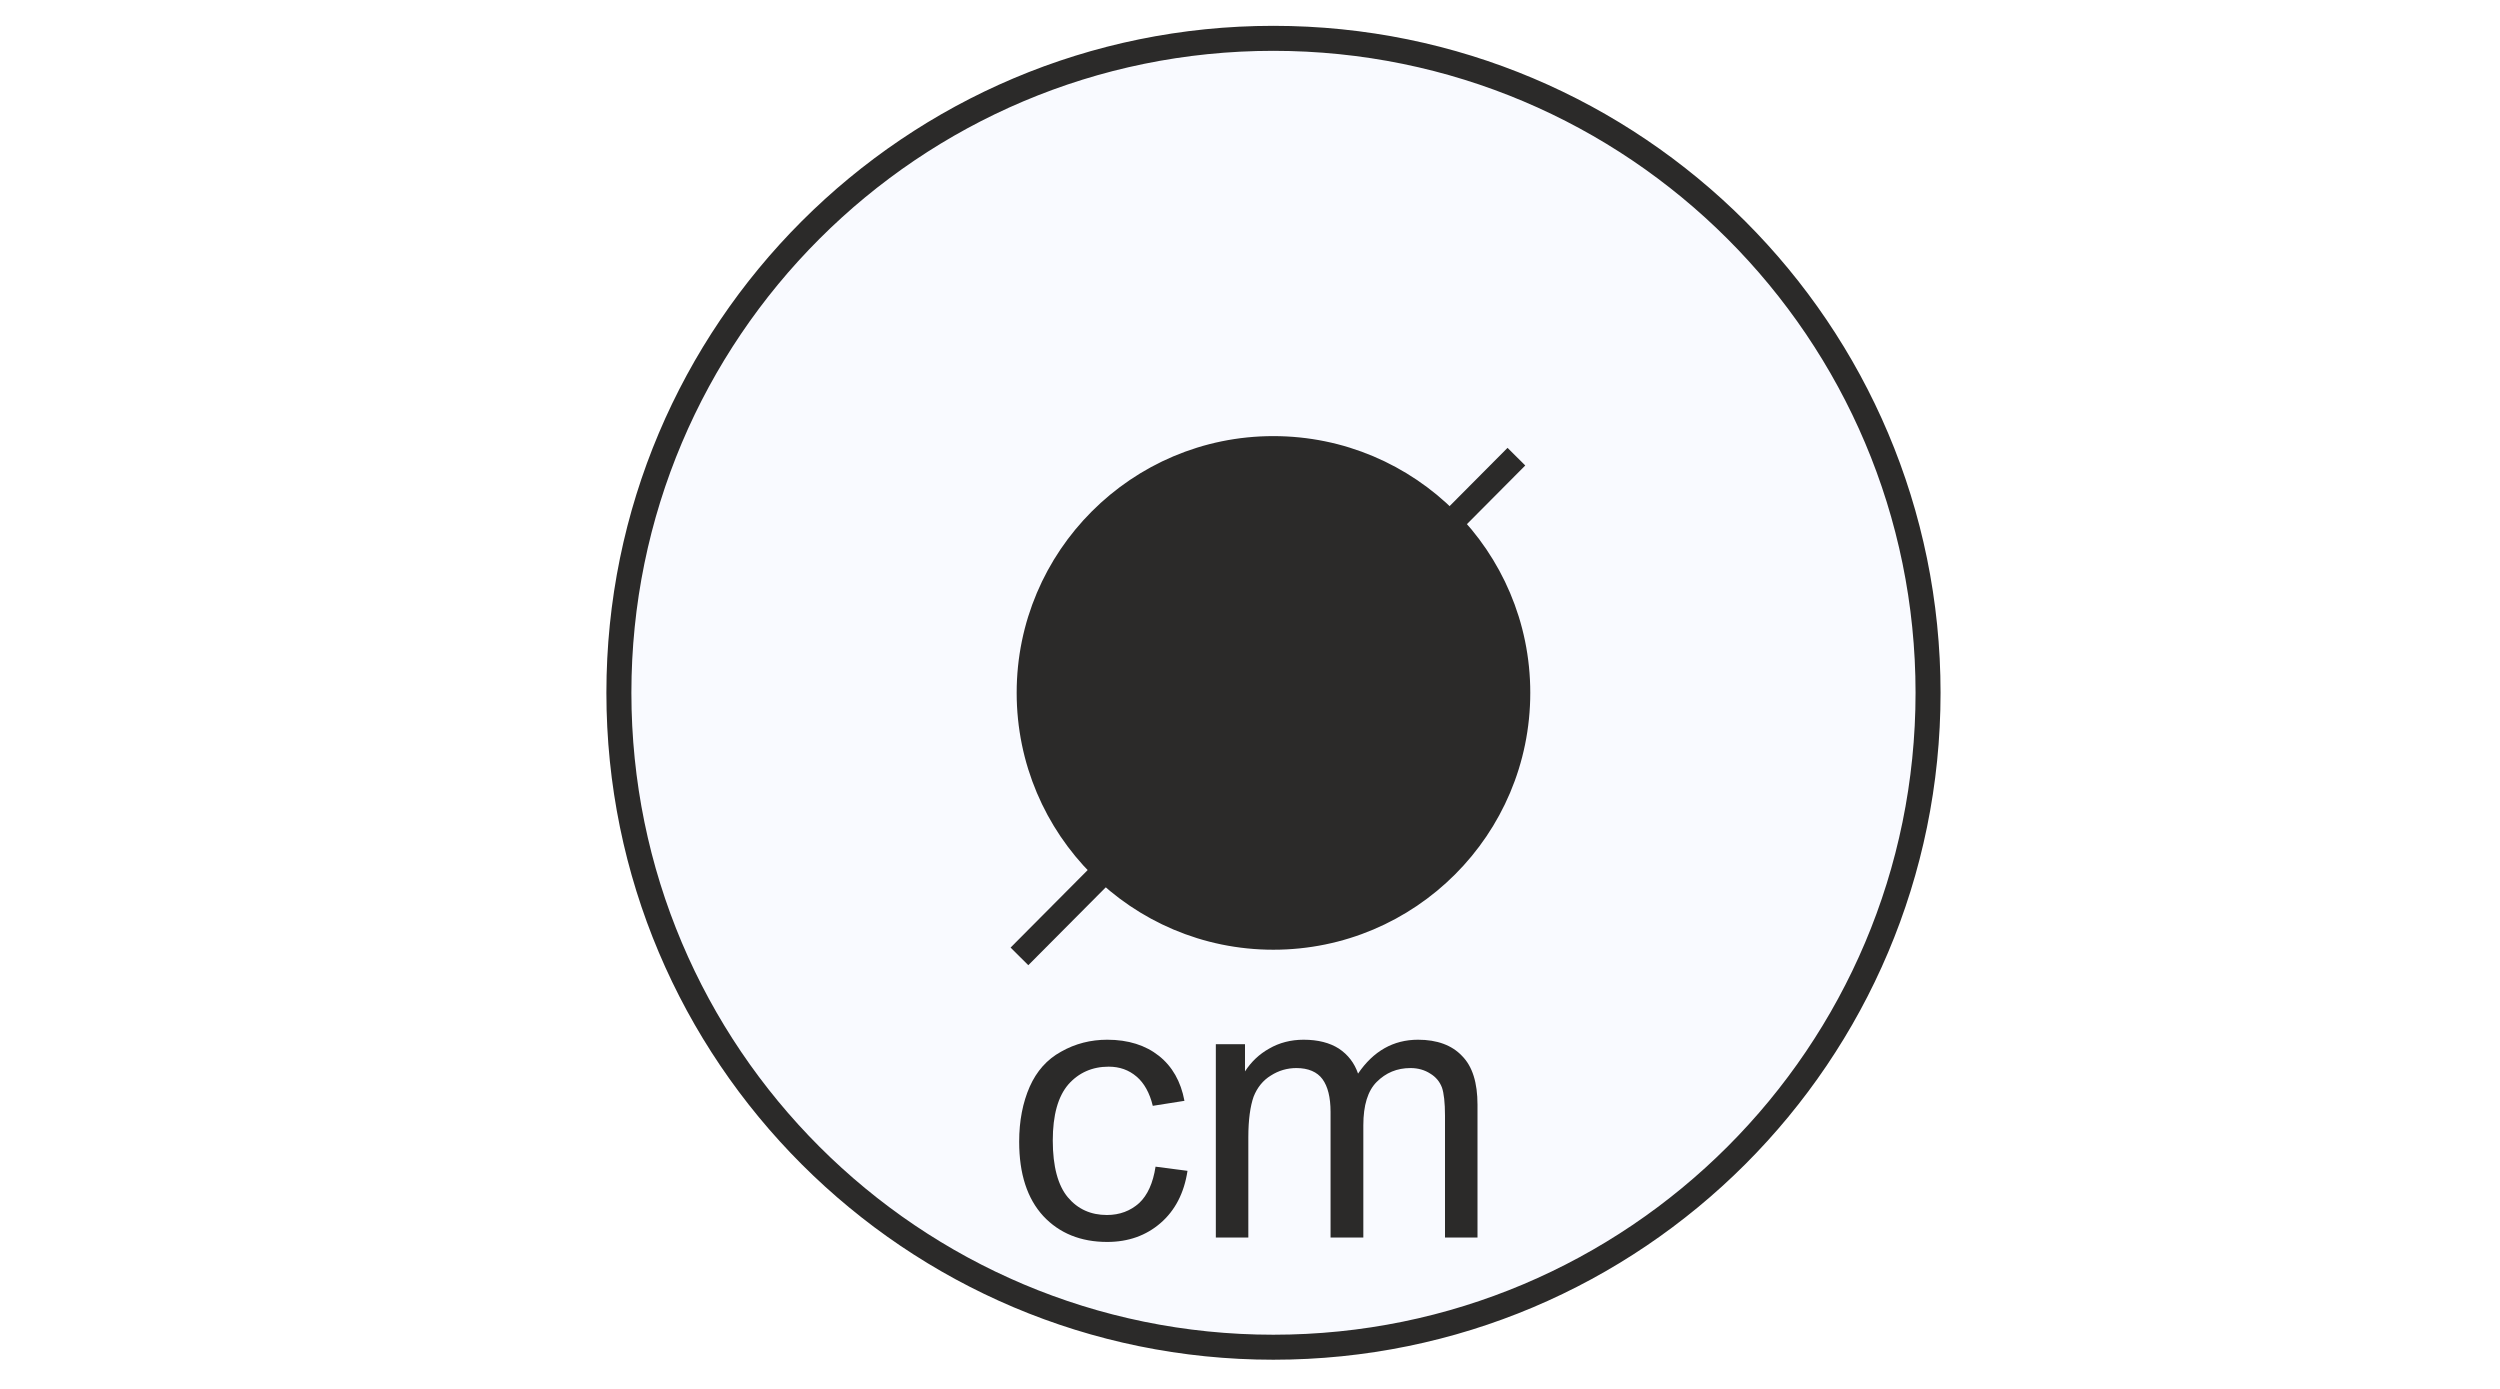
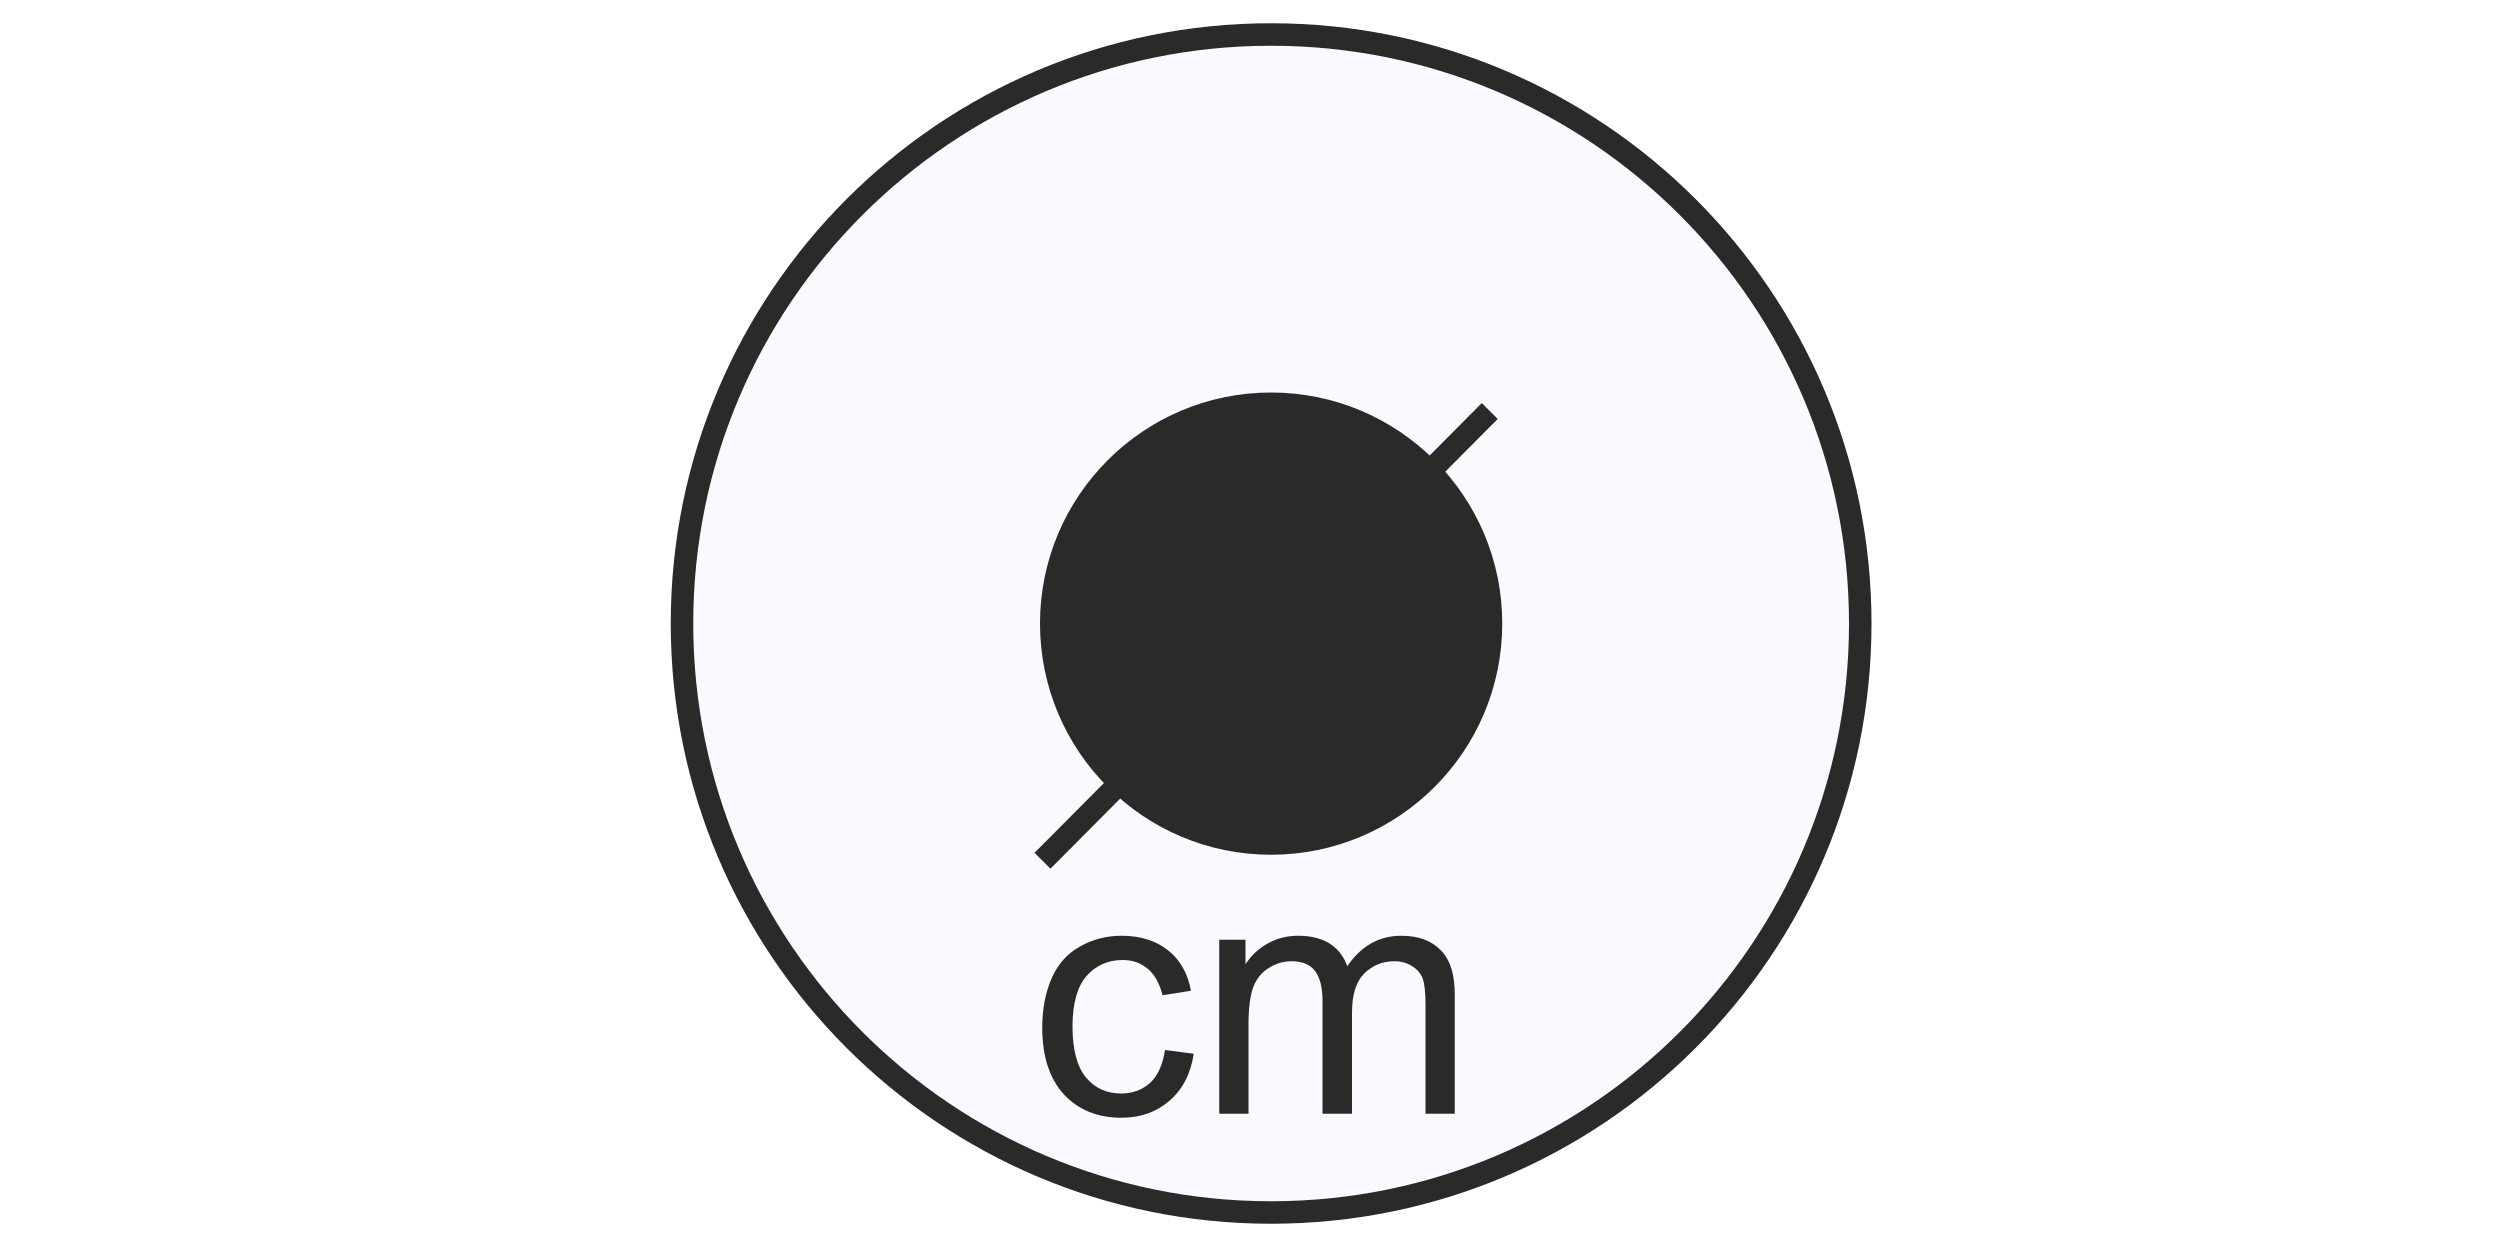
- <svg xmlns="http://www.w3.org/2000/svg" xml:space="preserve" width="90px" height="50px" version="1.1" style="shape-rendering:geometricPrecision; text-rendering:geometricPrecision; image-rendering:optimizeQuality; fill-rule:evenodd; clip-rule:evenodd" viewBox="0 0 90 50">
+ <svg xmlns="http://www.w3.org/2000/svg" xml:space="preserve" width="80px" height="40px" version="1.1" style="shape-rendering:geometricPrecision; text-rendering:geometricPrecision; image-rendering:optimizeQuality; fill-rule:evenodd; clip-rule:evenodd" viewBox="0 0 90 50">
  <defs>
    <style type="text/css">
   
    .str2 {stroke:#2B2A29;stroke-width:1.39;stroke-linejoin:round;stroke-miterlimit:22.926}
    .str3 {stroke:#2B2A29;stroke-width:1.47;stroke-linejoin:round;stroke-miterlimit:22.926}
    .str0 {stroke:#2B2A29;stroke-width:0.9;stroke-linejoin:round;stroke-miterlimit:22.926}
    .str1 {stroke:#2B2A29;stroke-width:0.9;stroke-linejoin:round;stroke-miterlimit:22.926;stroke-dasharray:10 10}
    .fil1 {fill:none}
    .fil0 {fill:#F9FAFF}
    .fil3 {fill:#2B2A29}
    .fil2 {fill:#2B2A29;fill-rule:nonzero}
   
  </style>
  </defs>
  <g id="Layer_x0020_1">
    <g id="_1520870834240">
      <path class="fil0" d="M76.73 820.29c13.06,4.95 26.94,3.89 41.03,0.23l-9.22 39.64c-14.14,6.28 -27.11,5.98 -39.18,0.47 -12,-5.48 -24.37,-6.66 -38.15,0.11l12.56 -38.6c9.95,-5.84 20.76,-6.47 32.96,-1.85z" />
      <path class="fil1 str0" d="M76.73 820.29c13.06,4.95 26.94,3.89 41.03,0.23l-9.22 39.64c-14.14,6.28 -27.11,5.98 -39.18,0.47 -12,-5.48 -24.37,-6.66 -38.15,0.11l12.56 -38.6c9.95,-5.84 20.76,-6.47 32.96,-1.85z" />
      <path class="fil0" d="M41.81 818.1l-10.6 42.64c9.07,-6.95 20,-11.53 33.42,-7.6 9.95,2.91 18.98,5.37 27.65,-1.16l11.3 -43.56c-8.89,3.74 -19,6.53 -29.5,4.15 -13.11,-2.97 -23.27,-2.01 -32.27,5.53z" />
      <path class="fil1 str0" d="M41.81 818.1l-10.6 42.64c9.07,-6.95 20,-11.53 33.42,-7.6 9.95,2.91 18.98,5.37 27.65,-1.16l11.3 -43.56c-8.89,3.74 -19,6.53 -29.5,4.15 -13.11,-2.97 -23.27,-2.01 -32.27,5.53z" />
      <path class="fil0" d="M75.58 843.46c10.87,-4.88 18.54,1.45 16.7,8.52l11.3 -43.56c-1.38,-4.88 -9.22,-9.98 -17.63,-3.22l-10.37 38.26z" />
      <path class="fil1 str0" d="M75.58 843.46c10.87,-4.88 18.54,1.45 16.7,8.52l11.3 -43.56c-1.38,-4.88 -9.22,-9.98 -17.63,-3.22l-10.37 38.26z" />
    </g>
    <g id="_1520870835536">
      <path class="fil0" d="M167.58 88.59l-0.17 -32.81c6.2,2.23 12.52,2.98 17.91,0 12.05,-6.64 21.56,-4.96 32.81,0 5.62,2.48 12.52,2.16 19.58,0l0 32.64c-6.37,2.47 -13.06,3.47 -19.42,0.67 -11.53,-5.08 -22.09,-5.46 -32.8,-0.17 -5.97,2.95 -12.05,2.76 -17.91,-0.33z" />
      <path class="fil1 str0" d="M167.58 88.59l-0.17 -32.81c6.2,2.23 12.52,2.98 17.91,0 12.05,-6.64 21.56,-4.96 32.81,0 5.62,2.48 12.52,2.16 19.58,0l0 32.64c-6.37,2.47 -13.06,3.47 -19.42,0.67 -11.53,-5.08 -22.09,-5.46 -32.8,-0.17 -5.97,2.95 -12.05,2.76 -17.91,-0.33z" />
      <path class="fil1 str1" d="M185.32 55.78l0.17 33.14m32.72 -32.8l0.17 33.14" />
      <polygon class="fil2" points="244.57,55.48 241.14,59.21 242.81,59.21 242.81,86.66 241.14,86.66 244.57,90.38 248,86.66 246.32,86.66 246.32,59.21 248,59.21 " />
      <path class="fil3" d="M213.9 93.18c-3.45,-1.1 -6.62,-3.19 -11.08,-3.3l0 0 -0.06 0 -0.07 0 0 0c-4.46,0.11 -7.63,2.2 -11.08,3.3 -7.4,2.84 -13.91,2.58 -21.09,0.07l0.02 -2.47 -4.54 3.87 4.52 4.35 0 -2.51c6.68,2.17 15.04,3.39 23.26,-0.38 2.98,-1.36 5.58,-1.88 8.91,-1.88l0.13 0c3.32,0 5.93,0.52 8.91,1.88 8.22,3.77 16.58,2.55 23.26,0.38l0 2.51 4.52 -4.35 -4.54 -3.87 0.02 2.47c-7.18,2.51 -13.69,2.77 -21.09,-0.07z" />
    </g>
    <g id="_1520870819552">
      <path class="fil0" d="M190.98 1.61c0.68,0 1.34,0.03 2,0.09 -0.04,0.3 -0.07,0.62 -0.07,0.95 0,1.75 0.63,3.16 1.41,3.16 0.78,0 1.41,-1.41 1.41,-3.16 0,-0.19 0,-0.38 -0.02,-0.56 1.53,0.32 3,0.78 4.41,1.38 0.15,1.35 0.7,2.34 1.36,2.34 0.43,0 0.82,-0.44 1.08,-1.13 7.05,4.02 11.81,11.62 11.81,20.32 0,3.49 -0.77,6.79 -2.14,9.77 -0.08,-1.59 -0.67,-2.82 -1.4,-2.82 -0.78,0 -1.41,1.42 -1.41,3.17 0,1.37 0.39,2.54 0.94,2.97 -1.95,2.89 -4.53,5.31 -7.54,7.08 -0.18,-1.28 -0.71,-2.21 -1.34,-2.21 -0.78,0 -1.41,1.41 -1.41,3.16 0,0.15 0,0.29 0.01,0.43 -1.47,0.61 -3,1.09 -4.61,1.4 0.17,-0.52 0.26,-1.15 0.26,-1.83 0,-1.75 -0.63,-3.16 -1.41,-3.16 -0.78,0 -1.41,1.41 -1.41,3.16 0,0.83 0.14,1.59 0.38,2.15 -0.76,0.08 -1.53,0.11 -2.31,0.11 -0.93,0 -1.85,-0.05 -2.75,-0.16 0.21,-0.56 0.35,-1.29 0.35,-2.1 0,-1.75 -0.63,-3.16 -1.41,-3.16 -0.78,0 -1.41,1.41 -1.41,3.16 0,0.64 0.09,1.23 0.23,1.73 -1.59,-0.35 -3.12,-0.86 -4.57,-1.5l0.01 -0.23c0,-1.75 -0.64,-3.16 -1.41,-3.16 -0.59,0 -1.09,0.81 -1.31,1.95 -6.67,-4.12 -11.12,-11.5 -11.12,-19.91 0,-3.64 0.84,-7.08 2.32,-10.15 0.21,1.16 0.71,1.97 1.3,1.97 0.78,0 1.41,-1.42 1.41,-3.16 0,-1 -0.2,-1.88 -0.52,-2.46 1.96,-2.68 4.47,-4.92 7.37,-6.56 0.26,0.72 0.65,1.17 1.1,1.17 0.66,0 1.21,-1.01 1.36,-2.38 1.41,-0.59 2.88,-1.05 4.4,-1.35 -0.01,0.18 -0.02,0.37 -0.02,0.57 0,1.75 0.63,3.16 1.41,3.16 0.78,0 1.41,-1.41 1.41,-3.16 0,-0.33 -0.02,-0.66 -0.07,-0.96 0.63,-0.05 1.28,-0.08 1.92,-0.08zm5.54 30.34c0.78,0 1.41,1.42 1.41,3.17 0,1.74 -0.63,3.16 -1.41,3.16 -0.77,0 -1.41,-1.42 -1.41,-3.16 0,-1.75 0.64,-3.17 1.41,-3.17zm7.16 0c0.78,0 1.41,1.42 1.41,3.17 0,1.74 -0.63,3.16 -1.41,3.16 -0.78,0 -1.41,-1.42 -1.41,-3.16 0,-1.75 0.63,-3.17 1.41,-3.17zm-14.31 0c0.78,0 1.41,1.42 1.41,3.17 0,1.74 -0.63,3.16 -1.41,3.16 -0.78,0 -1.41,-1.42 -1.41,-3.16 0,-1.75 0.63,-3.17 1.41,-3.17zm-7.15 0c0.78,0 1.41,1.42 1.41,3.17 0,1.74 -0.63,3.16 -1.41,3.16 -0.78,0 -1.41,-1.42 -1.41,-3.16 0,-1.75 0.63,-3.17 1.41,-3.17zm-7.16 0c0.78,0 1.42,1.42 1.42,3.17 0,1.74 -0.64,3.16 -1.42,3.16 -0.78,0 -1.41,-1.42 -1.41,-3.16 0,-1.75 0.63,-3.17 1.41,-3.17zm23.11 -11c0.78,0 1.42,1.42 1.42,3.16 0,1.75 -0.64,3.16 -1.42,3.16 -0.77,0 -1.4,-1.41 -1.4,-3.16 0,-1.74 0.63,-3.16 1.4,-3.16zm-7.15 0c0.78,0 1.41,1.42 1.41,3.16 0,1.75 -0.63,3.16 -1.41,3.16 -0.78,0 -1.41,-1.41 -1.41,-3.16 0,-1.74 0.63,-3.16 1.41,-3.16zm-7.15 0c0.78,0 1.41,1.42 1.41,3.16 0,1.75 -0.63,3.16 -1.41,3.16 -0.78,0 -1.41,-1.41 -1.41,-3.16 0,-1.74 0.63,-3.16 1.41,-3.16zm-7.15 0c0.77,0 1.4,1.42 1.4,3.16 0,1.75 -0.63,3.16 -1.4,3.16 -0.78,0 -1.42,-1.41 -1.42,-3.16 0,-1.74 0.64,-3.16 1.42,-3.16zm-7.16 0c0.78,0 1.41,1.42 1.41,3.16 0,1.75 -0.63,3.16 -1.41,3.16 -0.78,0 -1.41,-1.41 -1.41,-3.16 0,-1.74 0.63,-3.16 1.41,-3.16zm35.77 0c0.78,0 1.41,1.42 1.41,3.16 0,1.75 -0.63,3.16 -1.41,3.16 -0.78,0 -1.41,-1.41 -1.41,-3.16 0,-1.74 0.63,-3.16 1.41,-3.16zm7.15 0c0.78,0 1.41,1.42 1.41,3.16 0,1.75 -0.63,3.16 -1.41,3.16 -0.78,0 -1.41,-1.41 -1.41,-3.16 0,-1.74 0.63,-3.16 1.41,-3.16zm-12.66 -10.45c0.79,0 1.42,1.41 1.42,3.16 0,1.74 -0.63,3.16 -1.42,3.16 -0.77,0 -1.41,-1.42 -1.41,-3.16 0,-1.75 0.64,-3.16 1.41,-3.16zm-7.15 0c0.78,0 1.41,1.41 1.41,3.16 0,1.74 -0.63,3.16 -1.41,3.16 -0.78,0 -1.41,-1.42 -1.41,-3.16 0,-1.75 0.63,-3.16 1.41,-3.16zm-7.15 0c0.78,0 1.41,1.41 1.41,3.16 0,1.74 -0.63,3.16 -1.41,3.16 -0.78,0 -1.41,-1.42 -1.41,-3.16 0,-1.75 0.63,-3.16 1.41,-3.16zm-7.15 0c0.77,0 1.4,1.41 1.4,3.16 0,1.74 -0.63,3.16 -1.4,3.16 -0.78,0 -1.41,-1.42 -1.41,-3.16 0,-1.75 0.63,-3.16 1.41,-3.16zm28.61 0c0.78,0 1.41,1.41 1.41,3.16 0,1.74 -0.63,3.16 -1.41,3.16 -0.78,0 -1.41,-1.42 -1.41,-3.16 0,-1.75 0.63,-3.16 1.41,-3.16z" />
      <path class="fil1 str0" d="M190.98 1.61c0.68,0 1.34,0.03 2,0.09 -0.04,0.3 -0.07,0.62 -0.07,0.95 0,1.75 0.63,3.16 1.41,3.16 0.78,0 1.41,-1.41 1.41,-3.16 0,-0.19 0,-0.38 -0.02,-0.56 1.53,0.32 3,0.78 4.41,1.38 0.15,1.35 0.7,2.34 1.36,2.34 0.43,0 0.82,-0.44 1.08,-1.13 7.05,4.02 11.81,11.62 11.81,20.32 0,3.49 -0.77,6.79 -2.14,9.77 -0.08,-1.59 -0.67,-2.82 -1.4,-2.82 -0.78,0 -1.41,1.42 -1.41,3.17 0,1.37 0.39,2.54 0.94,2.97 -1.95,2.89 -4.53,5.31 -7.54,7.08 -0.18,-1.28 -0.71,-2.21 -1.34,-2.21 -0.78,0 -1.41,1.41 -1.41,3.16 0,0.15 0,0.29 0.01,0.43 -1.47,0.61 -3,1.09 -4.61,1.4 0.17,-0.52 0.26,-1.15 0.26,-1.83 0,-1.75 -0.63,-3.16 -1.41,-3.16 -0.78,0 -1.41,1.41 -1.41,3.16 0,0.83 0.14,1.59 0.38,2.15 -0.76,0.08 -1.53,0.11 -2.31,0.11 -0.93,0 -1.85,-0.05 -2.75,-0.16 0.21,-0.56 0.35,-1.29 0.35,-2.1 0,-1.75 -0.63,-3.16 -1.41,-3.16 -0.78,0 -1.41,1.41 -1.41,3.16 0,0.64 0.09,1.23 0.23,1.73 -1.59,-0.35 -3.12,-0.86 -4.57,-1.5l0.01 -0.23c0,-1.75 -0.64,-3.16 -1.41,-3.16 -0.59,0 -1.09,0.81 -1.31,1.95 -6.67,-4.12 -11.12,-11.5 -11.12,-19.91 0,-3.64 0.84,-7.08 2.32,-10.15 0.21,1.16 0.71,1.97 1.3,1.97 0.78,0 1.41,-1.42 1.41,-3.16 0,-1 -0.2,-1.88 -0.52,-2.46 1.96,-2.68 4.47,-4.92 7.37,-6.56 0.26,0.72 0.65,1.17 1.1,1.17 0.66,0 1.21,-1.01 1.36,-2.38 1.41,-0.59 2.88,-1.05 4.4,-1.35 -0.01,0.18 -0.02,0.37 -0.02,0.57 0,1.75 0.63,3.16 1.41,3.16 0.78,0 1.41,-1.41 1.41,-3.16 0,-0.33 -0.02,-0.66 -0.07,-0.96 0.63,-0.05 1.28,-0.08 1.92,-0.08zm5.54 30.34c0.78,0 1.41,1.42 1.41,3.17 0,1.74 -0.63,3.16 -1.41,3.16 -0.77,0 -1.41,-1.42 -1.41,-3.16 0,-1.75 0.64,-3.17 1.41,-3.17zm7.16 0c0.78,0 1.41,1.42 1.41,3.17 0,1.74 -0.63,3.16 -1.41,3.16 -0.78,0 -1.41,-1.42 -1.41,-3.16 0,-1.75 0.63,-3.17 1.41,-3.17zm-14.31 0c0.78,0 1.41,1.42 1.41,3.17 0,1.74 -0.63,3.16 -1.41,3.16 -0.78,0 -1.41,-1.42 -1.41,-3.16 0,-1.75 0.63,-3.17 1.41,-3.17zm-7.15 0c0.78,0 1.41,1.42 1.41,3.17 0,1.74 -0.63,3.16 -1.41,3.16 -0.78,0 -1.41,-1.42 -1.41,-3.16 0,-1.75 0.63,-3.17 1.41,-3.17zm-7.16 0c0.78,0 1.42,1.42 1.42,3.17 0,1.74 -0.64,3.16 -1.42,3.16 -0.78,0 -1.41,-1.42 -1.41,-3.16 0,-1.75 0.63,-3.17 1.41,-3.17zm23.11 -11c0.78,0 1.42,1.42 1.42,3.16 0,1.75 -0.64,3.16 -1.42,3.16 -0.77,0 -1.4,-1.41 -1.4,-3.16 0,-1.74 0.63,-3.16 1.4,-3.16zm-7.15 0c0.78,0 1.41,1.42 1.41,3.16 0,1.75 -0.63,3.16 -1.41,3.16 -0.78,0 -1.41,-1.41 -1.41,-3.16 0,-1.74 0.63,-3.16 1.41,-3.16zm-7.15 0c0.78,0 1.41,1.42 1.41,3.16 0,1.75 -0.63,3.16 -1.41,3.16 -0.78,0 -1.41,-1.41 -1.41,-3.16 0,-1.74 0.63,-3.16 1.41,-3.16zm-7.15 0c0.77,0 1.4,1.42 1.4,3.16 0,1.75 -0.63,3.16 -1.4,3.16 -0.78,0 -1.42,-1.41 -1.42,-3.16 0,-1.74 0.64,-3.16 1.42,-3.16zm-7.16 0c0.78,0 1.41,1.42 1.41,3.16 0,1.75 -0.63,3.16 -1.41,3.16 -0.78,0 -1.41,-1.41 -1.41,-3.16 0,-1.74 0.63,-3.16 1.41,-3.16zm35.77 0c0.78,0 1.41,1.42 1.41,3.16 0,1.75 -0.63,3.16 -1.41,3.16 -0.78,0 -1.41,-1.41 -1.41,-3.16 0,-1.74 0.63,-3.16 1.41,-3.16zm7.15 0c0.78,0 1.41,1.42 1.41,3.16 0,1.75 -0.63,3.16 -1.41,3.16 -0.78,0 -1.41,-1.41 -1.41,-3.16 0,-1.74 0.63,-3.16 1.41,-3.16zm-12.66 -10.45c0.79,0 1.42,1.41 1.42,3.16 0,1.74 -0.63,3.16 -1.42,3.16 -0.77,0 -1.41,-1.42 -1.41,-3.16 0,-1.75 0.64,-3.16 1.41,-3.16zm-7.15 0c0.78,0 1.41,1.41 1.41,3.16 0,1.74 -0.63,3.16 -1.41,3.16 -0.78,0 -1.41,-1.42 -1.41,-3.16 0,-1.75 0.63,-3.16 1.41,-3.16zm-7.15 0c0.78,0 1.41,1.41 1.41,3.16 0,1.74 -0.63,3.16 -1.41,3.16 -0.78,0 -1.41,-1.42 -1.41,-3.16 0,-1.75 0.63,-3.16 1.41,-3.16zm-7.15 0c0.77,0 1.4,1.41 1.4,3.16 0,1.74 -0.63,3.16 -1.4,3.16 -0.78,0 -1.41,-1.42 -1.41,-3.16 0,-1.75 0.63,-3.16 1.41,-3.16zm28.61 0c0.78,0 1.41,1.41 1.41,3.16 0,1.74 -0.63,3.16 -1.41,3.16 -0.78,0 -1.41,-1.42 -1.41,-3.16 0,-1.75 0.63,-3.16 1.41,-3.16z" />
      <path class="fil1 str2" d="M191 1.5c12.98,0 23.5,10.52 23.5,23.5 0,12.98 -10.52,23.5 -23.5,23.5 -12.98,0 -23.5,-10.52 -23.5,-23.5 0,-12.98 10.52,-23.5 23.5,-23.5z" />
    </g>
    <g id="_1520870819792">
      <polygon class="fil0 str0" points="315.5,106.52 345.96,106.52 345.96,136.24 315.5,136.24 " />
      <polygon class="fil0" points="345.96,106.52 383.65,91.27 383.65,121 345.96,136.24 " />
      <polygon class="fil1 str0" points="345.96,106.52 383.65,91.27 383.65,121 345.96,136.24 " />
      <polygon class="fil0" points="353.26,91.07 383.72,91.07 345.84,106.39 315.38,106.39 " />
      <polygon class="fil1 str0" points="353.26,91.07 383.72,91.07 345.84,106.39 315.38,106.39 " />
      <path class="fil1 str1" d="M315.5 107.54l30.46 0m-30.46 2.99l30.46 0m-30.46 3l30.46 0m-30.46 2.99l30.46 0m-30.46 3l30.46 0m-30.46 2.99l30.46 0m-30.46 3l30.46 0m-30.46 3l30.46 0m-30.46 2.99l30.46 0m-30.46 3l30.46 0m0.38 -27.08l37.31 -15.11m-37.31 18.1l37.31 -15.11m-37.31 18.11l37.31 -15.11m-37.31 18.11l37.31 -15.11m-37.31 18.1l37.31 -15.11m-37.31 18.1l37.31 -15.1m-37.31 18.1l37.31 -15.11m-37.31 18.11l37.31 -15.11m-37.31 18.1l37.31 -15.11m-37.31 18.11l37.31 -15.11" />
    </g>
    <g id="_1520866653968">
      <polygon class="fil0 str0" points="358.83,378.81 373.04,378.81 373.04,393.96 358.83,393.96 " />
      <polygon class="fil0" points="373.04,378.82 390.62,371.05 390.62,386.19 373.04,393.96 " />
      <polygon class="fil1 str0" points="373.04,378.82 390.62,371.05 390.62,386.19 373.04,393.96 " />
      <polygon class="fil0" points="376.44,370.94 390.66,370.94 372.98,378.75 358.77,378.75 " />
      <polygon class="fil1 str0" points="376.44,370.94 390.66,370.94 372.98,378.75 358.77,378.75 " />
      <line class="fil1 str1" x1="358.83" y1="379.33" x2="373.04" y2="379.33" />
      <line class="fil1 str1" x1="358.83" y1="380.1" x2="373.04" y2="380.1" />
      <line class="fil1 str1" x1="358.83" y1="380.86" x2="373.04" y2="380.86" />
      <line class="fil1 str1" x1="358.83" y1="381.62" x2="373.04" y2="381.62" />
      <line class="fil1 str1" x1="358.83" y1="382.39" x2="373.04" y2="382.39" />
      <line class="fil1 str1" x1="358.83" y1="383.15" x2="373.04" y2="383.15" />
      <line class="fil1 str1" x1="358.83" y1="383.91" x2="373.04" y2="383.91" />
      <line class="fil1 str1" x1="358.83" y1="384.68" x2="373.04" y2="384.68" />
      <line class="fil1 str1" x1="358.83" y1="385.44" x2="373.04" y2="385.44" />
      <line class="fil1 str1" x1="358.83" y1="386.2" x2="373.04" y2="386.2" />
      <line class="fil1 str1" x1="358.83" y1="386.97" x2="373.04" y2="386.97" />
      <line class="fil1 str1" x1="358.83" y1="387.73" x2="373.04" y2="387.73" />
      <line class="fil1 str1" x1="358.83" y1="388.49" x2="373.04" y2="388.49" />
      <path class="fil1 str1" d="M358.83 389.26l14.21 0m-14.21 0.76l14.21 0" />
      <line class="fil1 str1" x1="358.83" y1="390.78" x2="373.04" y2="390.78" />
      <line class="fil1 str1" x1="358.83" y1="391.55" x2="373.04" y2="391.55" />
      <line class="fil1 str1" x1="358.83" y1="392.31" x2="373.04" y2="392.31" />
      <line class="fil1 str1" x1="358.83" y1="393.07" x2="373.04" y2="393.07" />
      <line class="fil1 str1" x1="373.22" y1="379.27" x2="390.62" y2="371.57" />
      <line class="fil1 str1" x1="373.04" y1="380.03" x2="390.62" y2="372.11" />
      <line class="fil1 str1" x1="373.22" y1="380.42" x2="390.62" y2="372.72" />
      <line class="fil1 str1" x1="373.04" y1="381.18" x2="390.62" y2="373.26" />
      <line class="fil1 str1" x1="373.22" y1="381.56" x2="390.62" y2="373.86" />
      <line class="fil1 str1" x1="373.04" y1="382.32" x2="390.62" y2="374.4" />
      <line class="fil1 str1" x1="373.22" y1="382.71" x2="390.62" y2="375.01" />
      <line class="fil1 str1" x1="373.04" y1="383.47" x2="390.62" y2="375.55" />
      <line class="fil1 str1" x1="373.22" y1="383.85" x2="390.62" y2="376.16" />
      <line class="fil1 str1" x1="373.04" y1="384.61" x2="390.62" y2="376.69" />
      <line class="fil1 str1" x1="373.22" y1="385" x2="390.62" y2="377.3" />
      <line class="fil1 str1" x1="373.04" y1="385.76" x2="390.62" y2="377.83" />
      <line class="fil1 str1" x1="373.22" y1="386.14" x2="390.62" y2="378.44" />
      <line class="fil1 str1" x1="373.04" y1="386.9" x2="390.62" y2="378.98" />
      <line class="fil1 str1" x1="373.22" y1="387.29" x2="390.62" y2="379.59" />
      <line class="fil1 str1" x1="373.04" y1="388.05" x2="390.62" y2="380.13" />
      <line class="fil1 str1" x1="373.22" y1="388.43" x2="390.62" y2="380.74" />
      <line class="fil1 str1" x1="373.04" y1="389.19" x2="390.62" y2="381.27" />
      <line class="fil1 str1" x1="373.22" y1="389.58" x2="390.62" y2="381.88" />
      <line class="fil1 str1" x1="373.04" y1="390.34" x2="390.62" y2="382.41" />
      <line class="fil1 str1" x1="373.22" y1="390.72" x2="390.62" y2="383.02" />
      <line class="fil1 str1" x1="373.04" y1="391.48" x2="390.62" y2="383.56" />
      <line class="fil1 str1" x1="373.22" y1="391.87" x2="390.62" y2="384.17" />
      <line class="fil1 str1" x1="373.04" y1="392.63" x2="390.62" y2="384.71" />
      <line class="fil1 str1" x1="373.22" y1="393.01" x2="390.62" y2="385.31" />
      <line class="fil1 str1" x1="373.04" y1="393.77" x2="390.62" y2="385.85" />
      <polygon class="fil0 str0" points="373.11,378.74 387.32,378.74 387.32,393.88 373.11,393.88 " />
      <polygon class="fil0" points="387.32,378.74 404.9,370.97 404.9,386.12 387.32,393.88 " />
      <polygon class="fil1 str0" points="387.32,378.74 404.9,370.97 404.9,386.12 387.32,393.88 " />
      <polygon class="fil0" points="390.72,370.86 404.94,370.86 387.26,378.67 373.05,378.67 " />
      <polygon class="fil1 str0" points="390.72,370.86 404.94,370.86 387.26,378.67 373.05,378.67 " />
      <line class="fil1 str1" x1="373.11" y1="379.26" x2="387.32" y2="379.26" />
      <line class="fil1 str1" x1="373.11" y1="380.02" x2="387.32" y2="380.02" />
      <line class="fil1 str1" x1="373.11" y1="380.78" x2="387.32" y2="380.78" />
      <line class="fil1 str1" x1="373.11" y1="381.55" x2="387.32" y2="381.55" />
      <line class="fil1 str1" x1="373.11" y1="382.31" x2="387.32" y2="382.31" />
      <line class="fil1 str1" x1="373.11" y1="383.07" x2="387.32" y2="383.07" />
      <line class="fil1 str1" x1="373.11" y1="383.84" x2="387.32" y2="383.84" />
      <line class="fil1 str1" x1="373.11" y1="384.6" x2="387.32" y2="384.6" />
      <line class="fil1 str1" x1="373.11" y1="385.36" x2="387.32" y2="385.36" />
      <line class="fil1 str1" x1="373.11" y1="386.13" x2="387.32" y2="386.13" />
      <line class="fil1 str1" x1="373.11" y1="386.89" x2="387.32" y2="386.89" />
      <line class="fil1 str1" x1="373.11" y1="387.65" x2="387.32" y2="387.65" />
      <line class="fil1 str1" x1="373.11" y1="388.42" x2="387.32" y2="388.42" />
      <path class="fil1 str1" d="M373.11 389.18l14.21 0m-14.21 0.76l14.21 0" />
      <line class="fil1 str1" x1="373.11" y1="390.71" x2="387.32" y2="390.71" />
      <line class="fil1 str1" x1="373.11" y1="391.47" x2="387.32" y2="391.47" />
      <line class="fil1 str1" x1="373.11" y1="392.23" x2="387.32" y2="392.23" />
      <line class="fil1 str1" x1="373.11" y1="393" x2="387.32" y2="393" />
      <path class="fil1 str1" d="M387.49 379.2l17.41 -7.7m-17.41 9.28l17.41 -7.7m-17.41 9.28l17.41 -7.7m-17.41 9.12l17.41 -7.71m-17.41 9.29l17.41 -7.7m-17.41 9.28l17.41 -7.7m-17.41 9.12l17.41 -7.7m-17.41 9.28l17.41 -7.7m-17.41 9.28l17.41 -7.7m-17.41 9.12l17.41 -7.7" />
      <polygon class="fil0 str0" points="346.5,384.27 360.72,384.27 360.72,399.42 346.5,399.42 " />
      <polygon class="fil0" points="360.71,384.27 378.29,376.5 378.29,391.65 360.71,399.42 " />
      <polygon class="fil1 str0" points="360.71,384.27 378.29,376.5 378.29,391.65 360.71,399.42 " />
      <polygon class="fil0" points="364.11,376.39 378.33,376.39 360.66,384.21 346.44,384.21 " />
      <polygon class="fil1 str0" points="364.11,376.39 378.33,376.39 360.66,384.21 346.44,384.21 " />
      <path class="fil1 str1" d="M346.5 384.79l14.21 0m-14.21 1.52l14.21 0m-14.21 1.53l14.21 0m-14.21 1.53l14.21 0m-14.21 1.53l14.21 0m-14.21 1.52l14.21 0m-14.21 1.53l14.21 0m-14.21 1.52l14.21 0m-14.21 1.53l14.21 0m-14.21 1.53l14.21 0m0.18 -13.8l17.4 -7.7" />
      <line class="fil1 str1" x1="360.71" y1="386.63" x2="378.29" y2="378.71" />
      <line class="fil1 str1" x1="360.89" y1="387.02" x2="378.29" y2="379.32" />
      <line class="fil1 str1" x1="360.71" y1="387.77" x2="378.29" y2="379.85" />
      <line class="fil1 str1" x1="360.89" y1="388.16" x2="378.29" y2="380.46" />
      <line class="fil1 str1" x1="360.71" y1="388.92" x2="378.29" y2="381" />
      <line class="fil1 str1" x1="360.89" y1="389.31" x2="378.29" y2="381.61" />
      <line class="fil1 str1" x1="360.71" y1="390.06" x2="378.29" y2="382.14" />
      <line class="fil1 str1" x1="360.89" y1="390.45" x2="378.29" y2="382.75" />
      <line class="fil1 str1" x1="360.71" y1="391.21" x2="378.29" y2="383.29" />
      <line class="fil1 str1" x1="360.89" y1="391.6" x2="378.29" y2="383.9" />
      <line class="fil1 str1" x1="360.71" y1="392.36" x2="378.29" y2="384.43" />
      <path class="fil1 str1" d="M360.89 392.74l17.4 -7.7m-17.4 8.85l17.4 -7.7" />
      <line class="fil1 str1" x1="360.71" y1="394.64" x2="378.29" y2="386.72" />
      <path class="fil1 str1" d="M360.89 395.03l17.4 -7.7m-17.4 8.85l17.4 -7.7" />
      <line class="fil1 str1" x1="360.71" y1="396.93" x2="378.29" y2="389.01" />
      <line class="fil1 str1" x1="360.89" y1="397.32" x2="378.29" y2="389.62" />
      <line class="fil1 str1" x1="360.71" y1="398.08" x2="378.29" y2="390.16" />
      <line class="fil1 str1" x1="360.89" y1="398.47" x2="378.29" y2="390.77" />
      <line class="fil1 str1" x1="360.71" y1="399.22" x2="378.29" y2="391.3" />
      <polygon class="fil0 str0" points="360.78,384.19 375,384.19 375,399.34 360.78,399.34 " />
      <polygon class="fil0" points="374.99,384.19 392.57,376.42 392.57,391.57 374.99,399.34 " />
      <polygon class="fil1 str0" points="374.99,384.19 392.57,376.42 392.57,391.57 374.99,399.34 " />
      <polygon class="fil0" points="378.4,376.32 392.61,376.32 374.94,384.13 360.72,384.13 " />
      <polygon class="fil1 str0" points="378.4,376.32 392.61,376.32 374.94,384.13 360.72,384.13 " />
      <path class="fil1 str1" d="M360.78 384.71l14.22 0m-14.22 1.53l14.22 0m-14.22 1.52l14.22 0m-14.22 1.53l14.22 0m-14.22 1.53l14.22 0m-14.22 1.52l14.22 0m-14.22 1.53l14.22 0m-14.22 1.53l14.22 0m-14.22 1.52l14.22 0m-14.22 1.53l14.22 0m0.17 -13.8l17.4 -7.7m-17.4 9.28l17.4 -7.7m-17.4 9.28l17.4 -7.7m-17.4 9.12l17.4 -7.7m-17.4 9.28l17.4 -7.7m-17.4 9.28l17.4 -7.7m-17.4 9.12l17.4 -7.7m-17.4 9.28l17.4 -7.7m-17.4 9.28l17.4 -7.7m-17.4 9.12l17.4 -7.7" />
      <path class="fil1 str3" d="M374.94 368.55l-28.44 0 0 30.87 28.44 0 0 -30.87zm29.96 -13.34l-29.96 13.42 0 30.87 29.96 -13.42 0 -30.87zm0 -0.32l-28.2 0 -30.13 13.69 28.2 0 30.13 -13.69z" />
    </g>
    <g id="_1520866711040">
      <polygon class="fil0 str2" points="507.68,-20.59 535.53,-20.59 535.53,13.04 507.68,13.04 " />
      <polygon class="fil0" points="535.53,-20.59 562.5,-32.69 562.5,-4.85 535.53,13.15 " />
      <polygon class="fil1 str2" points="535.53,-20.59 562.5,-32.69 562.5,-4.85 535.53,13.15 " />
      <polygon class="fil0" points="533.91,-32.6 561.75,-32.6 535.53,-20.59 507.68,-20.59 " />
      <polygon class="fil1 str2" points="533.91,-32.6 561.75,-32.6 535.53,-20.59 507.68,-20.59 " />
      <path class="fil2" d="M512.11 2.82l0 -8.21 1.25 0 0 1.15c0.26,-0.4 0.6,-0.73 1.03,-0.97 0.43,-0.25 0.91,-0.37 1.46,-0.37 0.61,0 1.11,0.13 1.5,0.38 0.39,0.25 0.66,0.6 0.82,1.06 0.65,-0.96 1.5,-1.44 2.54,-1.44 0.81,0 1.44,0.23 1.88,0.68 0.44,0.45 0.65,1.14 0.65,2.08l0 5.64 -1.38 0 0 -5.17c0,-0.56 -0.04,-0.96 -0.14,-1.21 -0.09,-0.24 -0.25,-0.44 -0.49,-0.59 -0.23,-0.15 -0.51,-0.22 -0.83,-0.22 -0.58,0 -1.06,0.19 -1.44,0.57 -0.38,0.39 -0.57,1 -0.57,1.85l0 4.77 -1.4 0 0 -5.34c0,-0.62 -0.11,-1.08 -0.34,-1.39 -0.22,-0.31 -0.59,-0.46 -1.11,-0.46 -0.39,0 -0.75,0.1 -1.09,0.31 -0.33,0.2 -0.57,0.5 -0.72,0.9 -0.15,0.4 -0.22,0.97 -0.22,1.72l0 4.26 -1.4 0z" />
      <path class="fil2" d="M528.35 1.57l0.2 1.24c-0.39,0.08 -0.74,0.12 -1.05,0.12 -0.51,0 -0.9,-0.08 -1.18,-0.24 -0.27,-0.16 -0.47,-0.37 -0.58,-0.63 -0.12,-0.26 -0.17,-0.81 -0.17,-1.65l0 -4.72 -1.03 0 0 -1.08 1.03 0 0 -2.04 1.38 -0.83 0 2.87 1.4 0 0 1.08 -1.4 0 0 4.8c0,0.4 0.02,0.66 0.07,0.77 0.05,0.11 0.13,0.2 0.24,0.27 0.11,0.07 0.27,0.1 0.48,0.1 0.15,0 0.36,-0.02 0.61,-0.06z" />
      <path class="fil2" d="M529 -6.6l0.7 -0.09c0.08,0.39 0.21,0.68 0.4,0.85 0.2,0.18 0.43,0.26 0.71,0.26 0.32,0 0.6,-0.11 0.83,-0.34 0.22,-0.22 0.33,-0.5 0.33,-0.84 0,-0.32 -0.1,-0.58 -0.31,-0.79 -0.21,-0.21 -0.47,-0.31 -0.79,-0.31 -0.14,0 -0.3,0.02 -0.49,0.08l0.07 -0.62c0.05,0.01 0.09,0.01 0.12,0.01 0.29,0 0.56,-0.08 0.79,-0.23 0.24,-0.16 0.36,-0.39 0.36,-0.72 0,-0.25 -0.09,-0.46 -0.26,-0.63 -0.17,-0.17 -0.39,-0.25 -0.67,-0.25 -0.27,0 -0.5,0.08 -0.67,0.25 -0.19,0.17 -0.3,0.43 -0.35,0.77l-0.7 -0.12c0.09,-0.47 0.28,-0.83 0.58,-1.09 0.3,-0.26 0.68,-0.39 1.12,-0.39 0.32,0 0.6,0.07 0.86,0.2 0.26,0.14 0.46,0.32 0.6,0.55 0.14,0.23 0.21,0.47 0.21,0.73 0,0.24 -0.07,0.47 -0.2,0.67 -0.13,0.2 -0.33,0.36 -0.58,0.48 0.33,0.07 0.59,0.24 0.78,0.48 0.18,0.25 0.27,0.55 0.27,0.91 0,0.5 -0.18,0.92 -0.54,1.27 -0.36,0.34 -0.81,0.51 -1.36,0.51 -0.5,0 -0.92,-0.15 -1.25,-0.44 -0.32,-0.3 -0.51,-0.68 -0.56,-1.16z" />
    </g>
    <g id="_1520866698608">
      <path class="fil0" d="M309.49 -25.16c9.04,0 16.36,1.93 16.36,4.31 0,2.37 -7.32,4.3 -16.36,4.3 -9.04,0 -16.36,-1.93 -16.36,-4.3 0,-2.38 7.32,-4.31 16.36,-4.31z" />
      <path class="fil1 str0" d="M309.49 -25.16c9.04,0 16.36,1.93 16.36,4.31 0,2.37 -7.32,4.3 -16.36,4.3 -9.04,0 -16.36,-1.93 -16.36,-4.3 0,-2.38 7.32,-4.31 16.36,-4.31z" />
      <path class="fil3" d="M309.49 -21.42c2.27,0 4.11,0.49 4.11,1.08 0,0.6 -1.84,1.08 -4.11,1.08 -2.27,0 -4.11,-0.48 -4.11,-1.08 0,-0.59 1.84,-1.08 4.11,-1.08z" />
      <path class="fil1 str0" d="M309.49 -21.42c2.27,0 4.11,0.49 4.11,1.08 0,0.6 -1.84,1.08 -4.11,1.08 -2.27,0 -4.11,-0.48 -4.11,-1.08 0,-0.59 1.84,-1.08 4.11,-1.08z" />
      <path class="fil0" d="M325.93 18.65l-0.08 -39.5c0.01,5.31 -32,6.08 -32.72,0l0 39.5c10.59,5.74 25.8,3.68 32.8,0z" />
      <path class="fil1 str0" d="M325.93 18.65l-0.08 -39.5c0.01,5.31 -32,6.08 -32.72,0l0 39.5c10.59,5.74 25.8,3.68 32.8,0z" />
      <polygon class="fil3" points="298.51,-8.69 302.53,-8.68 302.43,18.76 305.99,18.76 306.13,-8.58 309.86,-8.51 304.35,-14.26 " />
      <path class="fil2" d="M312.02 -1.4l1.04 0.14c-0.12,0.71 -0.41,1.28 -0.88,1.69 -0.47,0.41 -1.05,0.61 -1.73,0.61 -0.86,0 -1.55,-0.28 -2.07,-0.84 -0.52,-0.56 -0.79,-1.37 -0.79,-2.42 0,-0.67 0.12,-1.27 0.34,-1.78 0.23,-0.5 0.57,-0.88 1.03,-1.14 0.45,-0.25 0.95,-0.38 1.49,-0.38 0.69,0 1.24,0.17 1.68,0.52 0.43,0.34 0.71,0.83 0.83,1.47l-1.04 0.16c-0.09,-0.42 -0.27,-0.74 -0.52,-0.96 -0.25,-0.21 -0.55,-0.31 -0.9,-0.31 -0.54,0 -0.98,0.19 -1.31,0.57 -0.34,0.38 -0.5,0.99 -0.5,1.82 0,0.85 0.16,1.46 0.48,1.84 0.32,0.38 0.75,0.58 1.27,0.58 0.41,0 0.76,-0.13 1.04,-0.39 0.28,-0.25 0.46,-0.65 0.54,-1.18z" />
      <path class="fil2" d="M313.97 0.9l0 -6.28 0.95 0 0 0.88c0.2,-0.3 0.46,-0.55 0.79,-0.74 0.32,-0.18 0.7,-0.28 1.11,-0.28 0.47,0 0.85,0.1 1.14,0.29 0.3,0.19 0.51,0.46 0.63,0.81 0.5,-0.73 1.15,-1.1 1.94,-1.1 0.62,0 1.1,0.17 1.44,0.52 0.33,0.34 0.5,0.87 0.5,1.59l0 4.31 -1.06 0 0 -3.96c0,-0.42 -0.03,-0.73 -0.1,-0.92 -0.07,-0.18 -0.2,-0.33 -0.38,-0.44 -0.18,-0.12 -0.39,-0.18 -0.63,-0.18 -0.45,0 -0.81,0.15 -1.1,0.44 -0.29,0.3 -0.44,0.77 -0.44,1.41l0 3.65 -1.06 0 0 -4.08c0,-0.47 -0.09,-0.83 -0.26,-1.06 -0.18,-0.24 -0.46,-0.36 -0.85,-0.36 -0.3,0 -0.58,0.08 -0.83,0.24 -0.26,0.16 -0.44,0.39 -0.55,0.69 -0.12,0.3 -0.18,0.74 -0.18,1.31l0 3.26 -1.06 0z" />
      <path class="fil2" d="M311.23 4.34l0 5.39c0.72,-1.06 1.58,-1.59 2.59,-1.59 0.51,0 0.97,0.12 1.38,0.36 0.42,0.24 0.73,0.54 0.94,0.92 0.21,0.37 0.35,0.78 0.42,1.24 0.09,0.45 0.12,1.16 0.12,2.11l0 6.23 -2.23 0 0 -5.61c0,-1.11 -0.04,-1.82 -0.13,-2.12 -0.08,-0.3 -0.23,-0.54 -0.45,-0.72 -0.21,-0.17 -0.48,-0.26 -0.8,-0.26 -0.37,0 -0.7,0.11 -1,0.34 -0.29,0.23 -0.5,0.56 -0.63,1.02 -0.14,0.46 -0.21,1.14 -0.21,2.03l0 5.32 -2.23 0 0 -14.66 2.23 0z" />
    </g>
    <g id="_1520866694336">
      <path class="fil0" d="M336.6 202.39c8.85,0 16.01,1.88 16.01,4.21 0,2.32 -7.16,4.21 -16.01,4.21 -8.84,0 -16,-1.89 -16,-4.21 0,-2.33 7.16,-4.21 16,-4.21z" />
      <path class="fil1 str0" d="M336.6 202.39c8.85,0 16.01,1.88 16.01,4.21 0,2.32 -7.16,4.21 -16.01,4.21 -8.84,0 -16,-1.89 -16,-4.21 0,-2.33 7.16,-4.21 16,-4.21z" />
      <path class="fil3" d="M336.6 206.05c2.23,0 4.02,0.47 4.02,1.05 0,0.59 -1.79,1.06 -4.02,1.06 -2.22,0 -4.01,-0.47 -4.01,-1.06 0,-0.58 1.79,-1.05 4.01,-1.05z" />
      <path class="fil1 str0" d="M336.6 206.05c2.23,0 4.02,0.47 4.02,1.05 0,0.59 -1.79,1.06 -4.02,1.06 -2.22,0 -4.01,-0.47 -4.01,-1.06 0,-0.58 1.79,-1.05 4.01,-1.05z" />
      <path class="fil0" d="M352.69 245.25l-0.08 -38.65c0.01,5.19 -31.31,5.95 -32.01,0l-0.01 38.65c10.37,5.62 25.26,3.61 32.1,0z" />
      <path class="fil1 str0" d="M352.69 245.25l-0.08 -38.65c0.01,5.19 -31.31,5.95 -32.01,0l-0.01 38.65c10.37,5.62 25.26,3.61 32.1,0z" />
      <line class="fil1 str1" x1="325.87" y1="209.83" x2="326.02" y2="247.43" />
      <path class="fil0" d="M330.67 249.03l-0.14 -32.05c9.14,3 18.15,2.66 26.55,-1.07 6.39,-2.83 11.36,-3.95 15.56,-1.88l0 33.39c-3.93,-2.15 -8.59,-2.22 -13.95,-0.26 -10.98,3.62 -20.08,3.79 -28.02,1.87z" />
      <path class="fil1 str0" d="M330.67 249.03l-0.14 -32.05c9.14,3 18.15,2.66 26.55,-1.07 6.39,-2.83 11.36,-3.95 15.56,-1.88l0 33.39c-3.93,-2.15 -8.59,-2.22 -13.95,-0.26 -10.98,3.62 -20.08,3.79 -28.02,1.87z" />
      <path class="fil3" d="M332.91 246.84l0.14 -9.82c6.65,4.81 14.12,6.4 23.26,0.81 2.56,-1.57 5.57,-2.79 10.26,-2.59l0.14 -3.42 4.29 5.03 -4.29 4.89 0 -3.35c-3.83,-0.13 -6.53,2.25 -9.59,4.62 -10.82,8.37 -17.49,5.53 -24.21,3.83z" />
      <path class="fil2" d="M341.09 234.75l1.02 0.13c-0.11,0.71 -0.4,1.26 -0.86,1.66 -0.46,0.4 -1.03,0.6 -1.7,0.6 -0.83,0 -1.51,-0.28 -2.02,-0.83 -0.51,-0.54 -0.77,-1.33 -0.77,-2.36 0,-0.66 0.11,-1.24 0.33,-1.74 0.22,-0.49 0.56,-0.87 1,-1.12 0.45,-0.25 0.94,-0.37 1.47,-0.37 0.67,0 1.21,0.17 1.64,0.51 0.42,0.33 0.69,0.81 0.81,1.43l-1.01 0.16c-0.1,-0.41 -0.27,-0.72 -0.51,-0.93 -0.25,-0.21 -0.54,-0.31 -0.89,-0.31 -0.52,0 -0.95,0.19 -1.28,0.56 -0.33,0.38 -0.49,0.97 -0.49,1.78 0,0.83 0.16,1.43 0.48,1.8 0.31,0.37 0.73,0.56 1.23,0.56 0.41,0 0.75,-0.13 1.03,-0.37 0.27,-0.25 0.44,-0.64 0.52,-1.16z" />
      <path class="fil2" d="M343 237l0 -6.14 0.93 0 0 0.86c0.19,-0.3 0.45,-0.54 0.77,-0.72 0.32,-0.19 0.69,-0.28 1.09,-0.28 0.46,0 0.83,0.1 1.12,0.28 0.29,0.19 0.5,0.45 0.62,0.8 0.48,-0.72 1.11,-1.08 1.89,-1.08 0.61,0 1.08,0.17 1.41,0.51 0.32,0.33 0.49,0.85 0.49,1.55l0 4.22 -1.04 0 0 -3.87c0,-0.41 -0.03,-0.72 -0.1,-0.9 -0.07,-0.18 -0.19,-0.33 -0.36,-0.44 -0.18,-0.11 -0.39,-0.17 -0.63,-0.17 -0.43,0 -0.79,0.15 -1.08,0.43 -0.28,0.29 -0.42,0.75 -0.42,1.38l0 3.57 -1.04 0 0 -3.99c0,-0.46 -0.09,-0.81 -0.26,-1.04 -0.17,-0.23 -0.44,-0.35 -0.83,-0.35 -0.29,0 -0.56,0.08 -0.81,0.23 -0.25,0.16 -0.43,0.38 -0.54,0.68 -0.11,0.3 -0.17,0.73 -0.17,1.28l0 3.19 -1.04 0z" />
    </g>
    <g id="_1520866681232">
      <path class="fil0" d="M174.02 251.45c11.16,0 20.2,9.05 20.2,20.2 0,11.16 -9.04,20.2 -20.2,20.2 -11.16,0 -20.2,-9.04 -20.2,-20.2 0,-11.15 9.04,-20.2 20.2,-20.2z" />
      <path class="fil1 str0" d="M174.02 251.45c11.16,0 20.2,9.05 20.2,20.2 0,11.16 -9.04,20.2 -20.2,20.2 -11.16,0 -20.2,-9.04 -20.2,-20.2 0,-11.15 9.04,-20.2 20.2,-20.2z" />
      <line class="fil1 str0" x1="196.07" y1="248.91" x2="151.37" y2="293.87" />
      <path class="fil2" d="M174.14 282.81l0.99 0.13c-0.11,0.69 -0.38,1.22 -0.83,1.61 -0.45,0.39 -1,0.58 -1.65,0.58 -0.82,0 -1.48,-0.26 -1.97,-0.8 -0.49,-0.53 -0.75,-1.3 -0.75,-2.29 0,-0.65 0.11,-1.21 0.32,-1.69 0.22,-0.49 0.54,-0.85 0.98,-1.09 0.44,-0.24 0.91,-0.36 1.42,-0.36 0.65,0 1.18,0.16 1.6,0.49 0.41,0.33 0.67,0.79 0.79,1.39l-0.99 0.16c-0.09,-0.4 -0.26,-0.7 -0.49,-0.91 -0.24,-0.2 -0.53,-0.3 -0.87,-0.3 -0.51,0 -0.92,0.18 -1.24,0.55 -0.32,0.36 -0.48,0.94 -0.48,1.73 0,0.8 0.16,1.38 0.47,1.75 0.3,0.36 0.7,0.54 1.2,0.54 0.4,0 0.73,-0.12 0.99,-0.36 0.27,-0.25 0.44,-0.62 0.51,-1.13z" />
      <path class="fil2" d="M176 285l0 -5.97 0.9 0 0 0.84c0.19,-0.29 0.44,-0.53 0.75,-0.7 0.31,-0.18 0.67,-0.27 1.06,-0.27 0.44,0 0.81,0.09 1.09,0.27 0.28,0.19 0.48,0.44 0.6,0.77 0.47,-0.69 1.08,-1.04 1.84,-1.04 0.59,0 1.05,0.16 1.36,0.49 0.32,0.33 0.48,0.83 0.48,1.51l0 4.1 -1 0 0 -3.76c0,-0.4 -0.03,-0.7 -0.1,-0.88 -0.07,-0.17 -0.19,-0.32 -0.36,-0.42 -0.17,-0.11 -0.37,-0.17 -0.61,-0.17 -0.42,0 -0.76,0.14 -1.04,0.42 -0.28,0.28 -0.42,0.73 -0.42,1.34l0 3.47 -1.01 0 0 -3.88c0,-0.45 -0.08,-0.79 -0.25,-1.01 -0.16,-0.22 -0.43,-0.34 -0.8,-0.34 -0.29,0 -0.55,0.08 -0.79,0.23 -0.24,0.15 -0.42,0.37 -0.53,0.65 -0.11,0.29 -0.16,0.71 -0.16,1.25l0 3.1 -1.01 0z" />
    </g>
    <g id="_1520866681136">
      <path class="fil0" d="M45.84 1.38c13.02,0 23.57,10.55 23.57,23.56 0,13.01 -10.55,23.56 -23.57,23.56 -13.01,0 -23.56,-10.55 -23.56,-23.56 0,-13.01 10.55,-23.56 23.56,-23.56z" />
      <path class="fil1 str0" d="M45.84 1.38c13.02,0 23.57,10.55 23.57,23.56 0,13.01 -10.55,23.56 -23.57,23.56 -13.01,0 -23.56,-10.55 -23.56,-23.56 0,-13.01 10.55,-23.56 23.56,-23.56z" />
      <path class="fil3" d="M45.84 16.15c4.86,0 8.8,3.94 8.8,8.79 0,4.86 -3.94,8.8 -8.8,8.8 -4.85,0 -8.79,-3.94 -8.79,-8.8 0,-4.85 3.94,-8.79 8.79,-8.79z" />
      <path class="fil1 str0" d="M45.84 16.15c4.86,0 8.8,3.94 8.8,8.79 0,4.86 -3.94,8.8 -8.8,8.8 -4.85,0 -8.79,-3.94 -8.79,-8.8 0,-4.85 3.94,-8.79 8.79,-8.79z" />
      <line class="fil1 str0" x1="54.59" y1="16.44" x2="36.7" y2="34.43" />
      <path class="fil2" d="M41.6 42l1.15 0.15c-0.12,0.8 -0.45,1.43 -0.97,1.88 -0.52,0.45 -1.16,0.68 -1.92,0.68 -0.95,0 -1.72,-0.31 -2.3,-0.93 -0.58,-0.63 -0.87,-1.52 -0.87,-2.68 0,-0.75 0.13,-1.41 0.38,-1.98 0.25,-0.56 0.62,-0.98 1.13,-1.26 0.51,-0.29 1.07,-0.43 1.66,-0.43 0.76,0 1.38,0.2 1.86,0.58 0.48,0.38 0.79,0.92 0.92,1.62l-1.14 0.18c-0.11,-0.46 -0.31,-0.82 -0.58,-1.05 -0.28,-0.24 -0.61,-0.36 -1.01,-0.36 -0.59,0 -1.08,0.22 -1.45,0.64 -0.37,0.43 -0.56,1.1 -0.56,2.02 0,0.94 0.19,1.62 0.54,2.04 0.36,0.43 0.83,0.64 1.41,0.64 0.46,0 0.85,-0.15 1.16,-0.43 0.3,-0.28 0.5,-0.72 0.59,-1.31z" />
      <path class="fil2" d="M43.77 44.55l0 -6.96 1.05 0 0 0.98c0.22,-0.34 0.51,-0.62 0.87,-0.82 0.36,-0.21 0.78,-0.32 1.24,-0.32 0.52,0 0.94,0.11 1.27,0.32 0.33,0.22 0.56,0.52 0.69,0.9 0.55,-0.81 1.27,-1.22 2.16,-1.22 0.69,0 1.22,0.2 1.58,0.58 0.38,0.38 0.56,0.97 0.56,1.76l0 4.78 -1.17 0 0 -4.39c0,-0.46 -0.04,-0.81 -0.11,-1.01 -0.08,-0.21 -0.22,-0.38 -0.42,-0.5 -0.2,-0.13 -0.44,-0.2 -0.71,-0.2 -0.49,0 -0.89,0.17 -1.22,0.5 -0.32,0.32 -0.48,0.84 -0.48,1.56l0 4.04 -1.18 0 0 -4.52c0,-0.53 -0.1,-0.92 -0.29,-1.18 -0.19,-0.26 -0.51,-0.4 -0.94,-0.4 -0.33,0 -0.64,0.09 -0.92,0.27 -0.28,0.17 -0.49,0.43 -0.62,0.76 -0.12,0.34 -0.19,0.83 -0.19,1.46l0 3.61 -1.17 0z" />
    </g>
  </g>
</svg>
